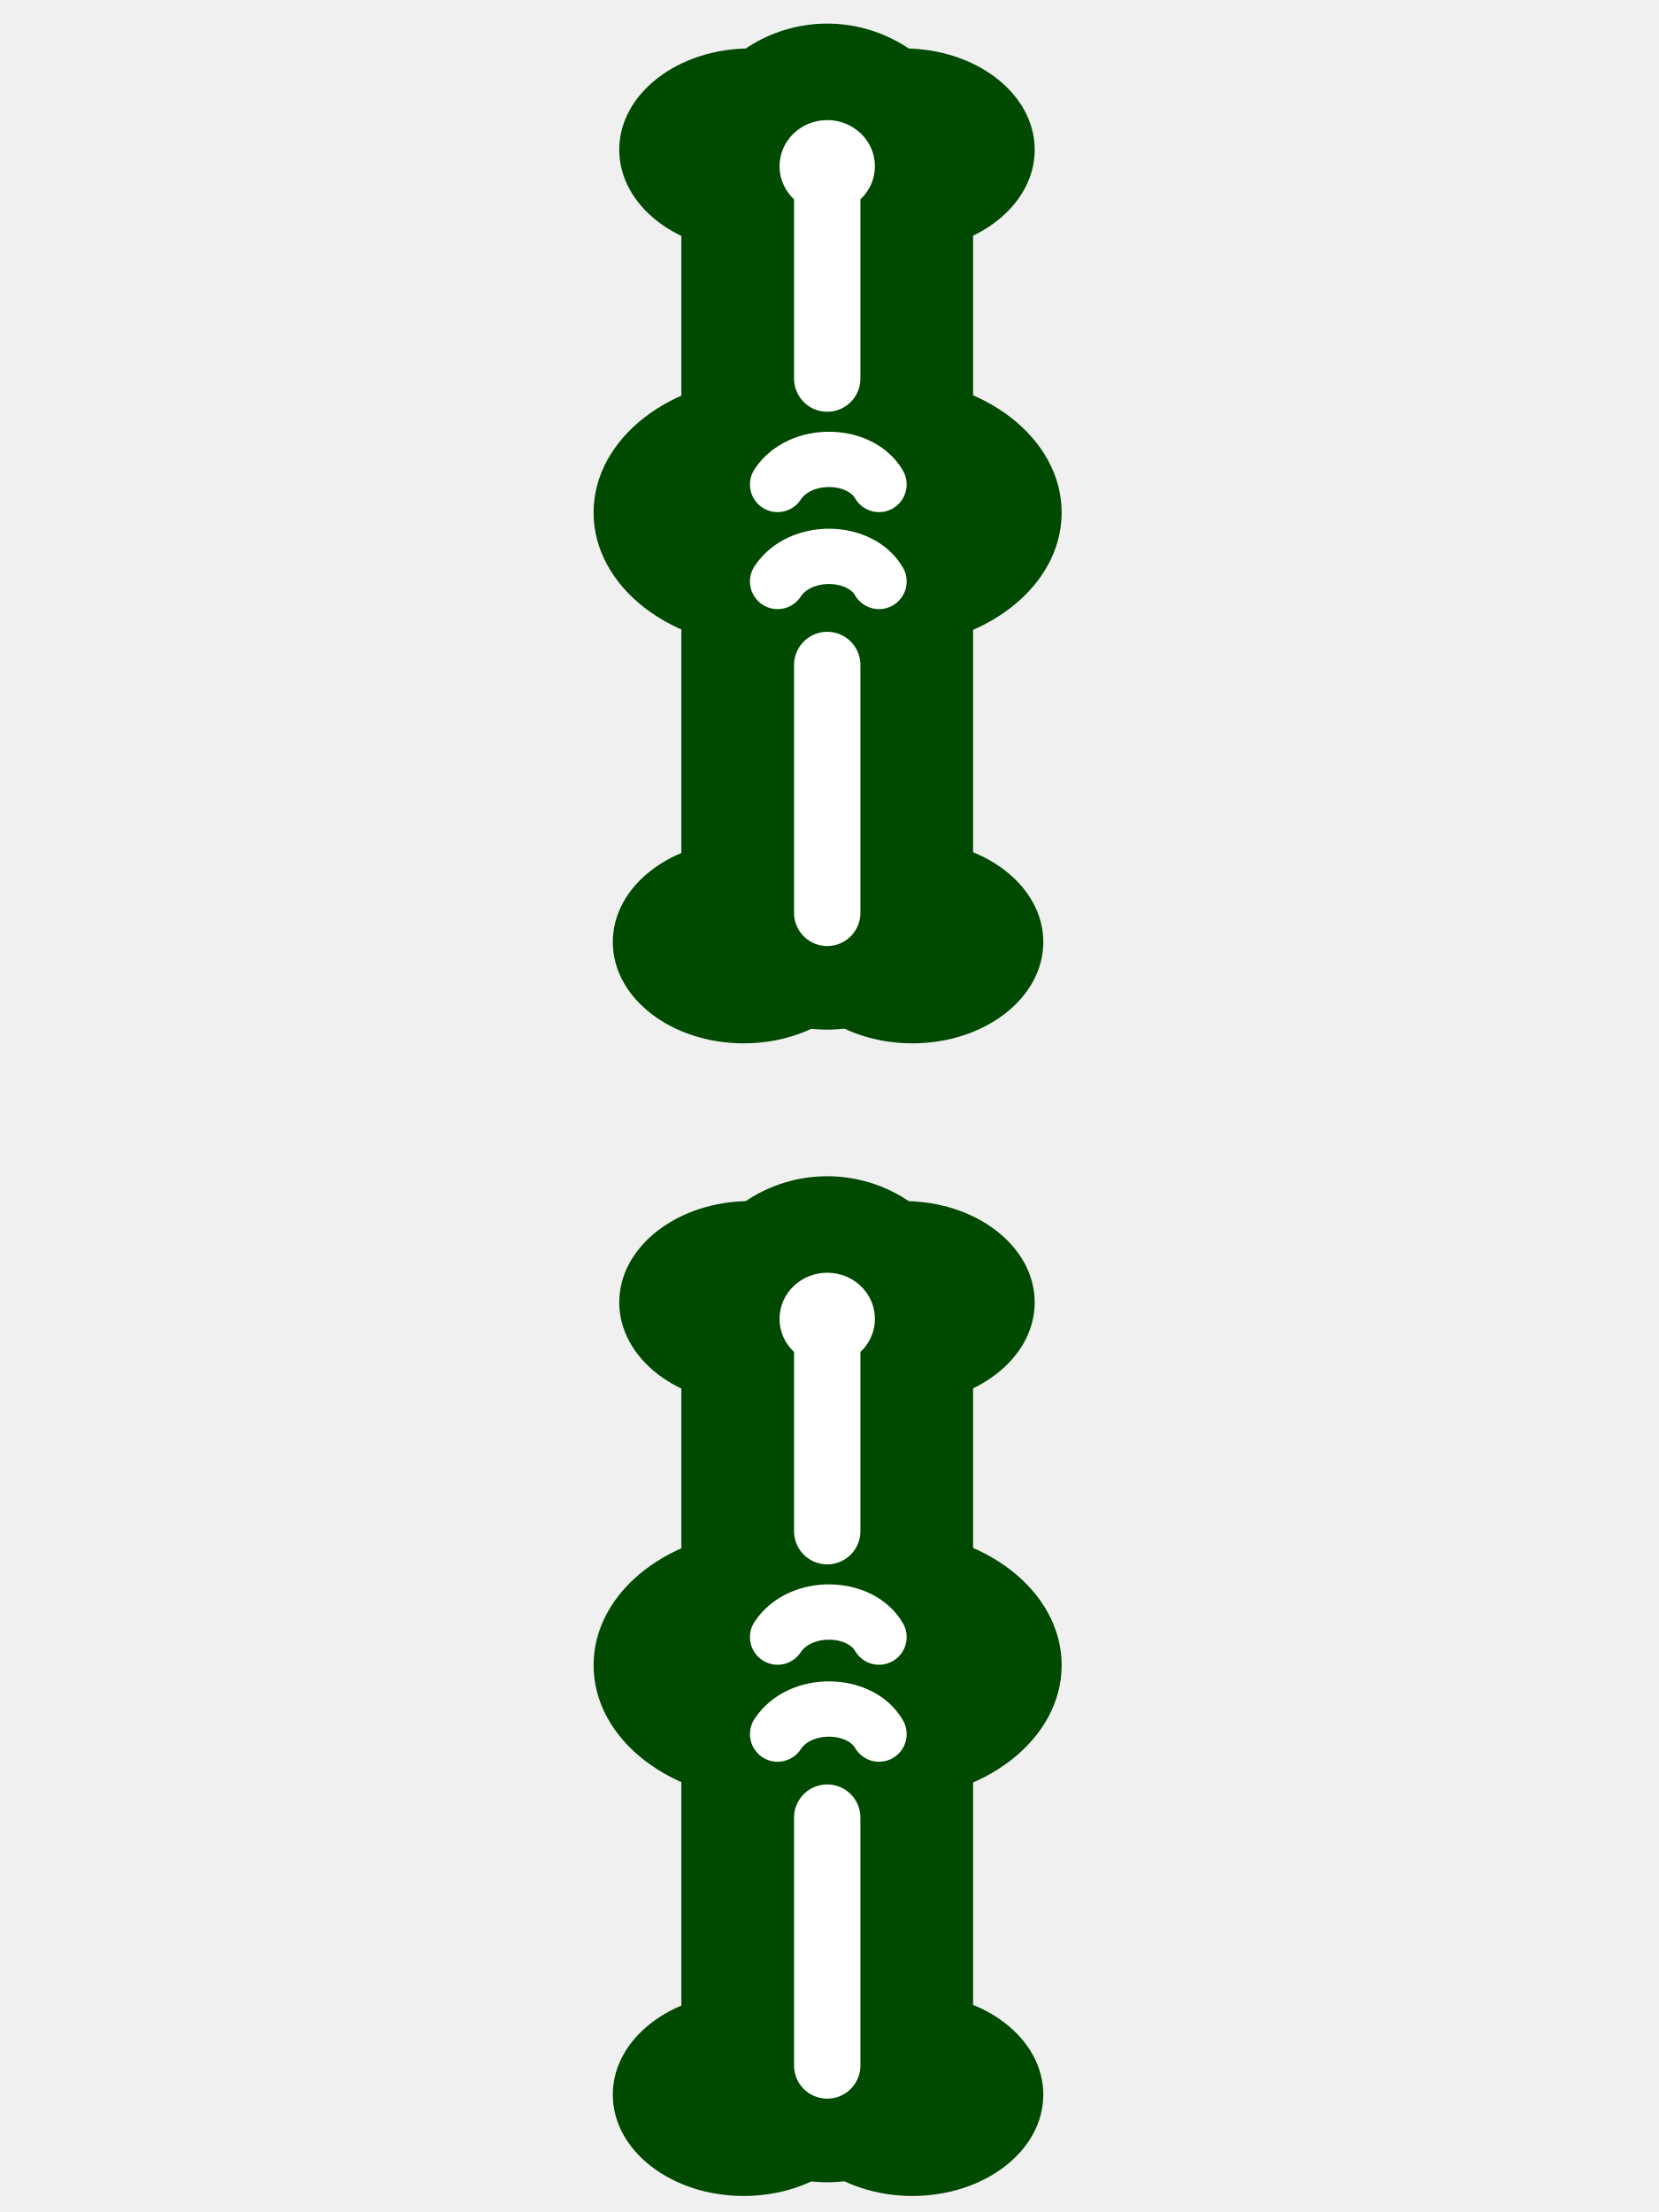
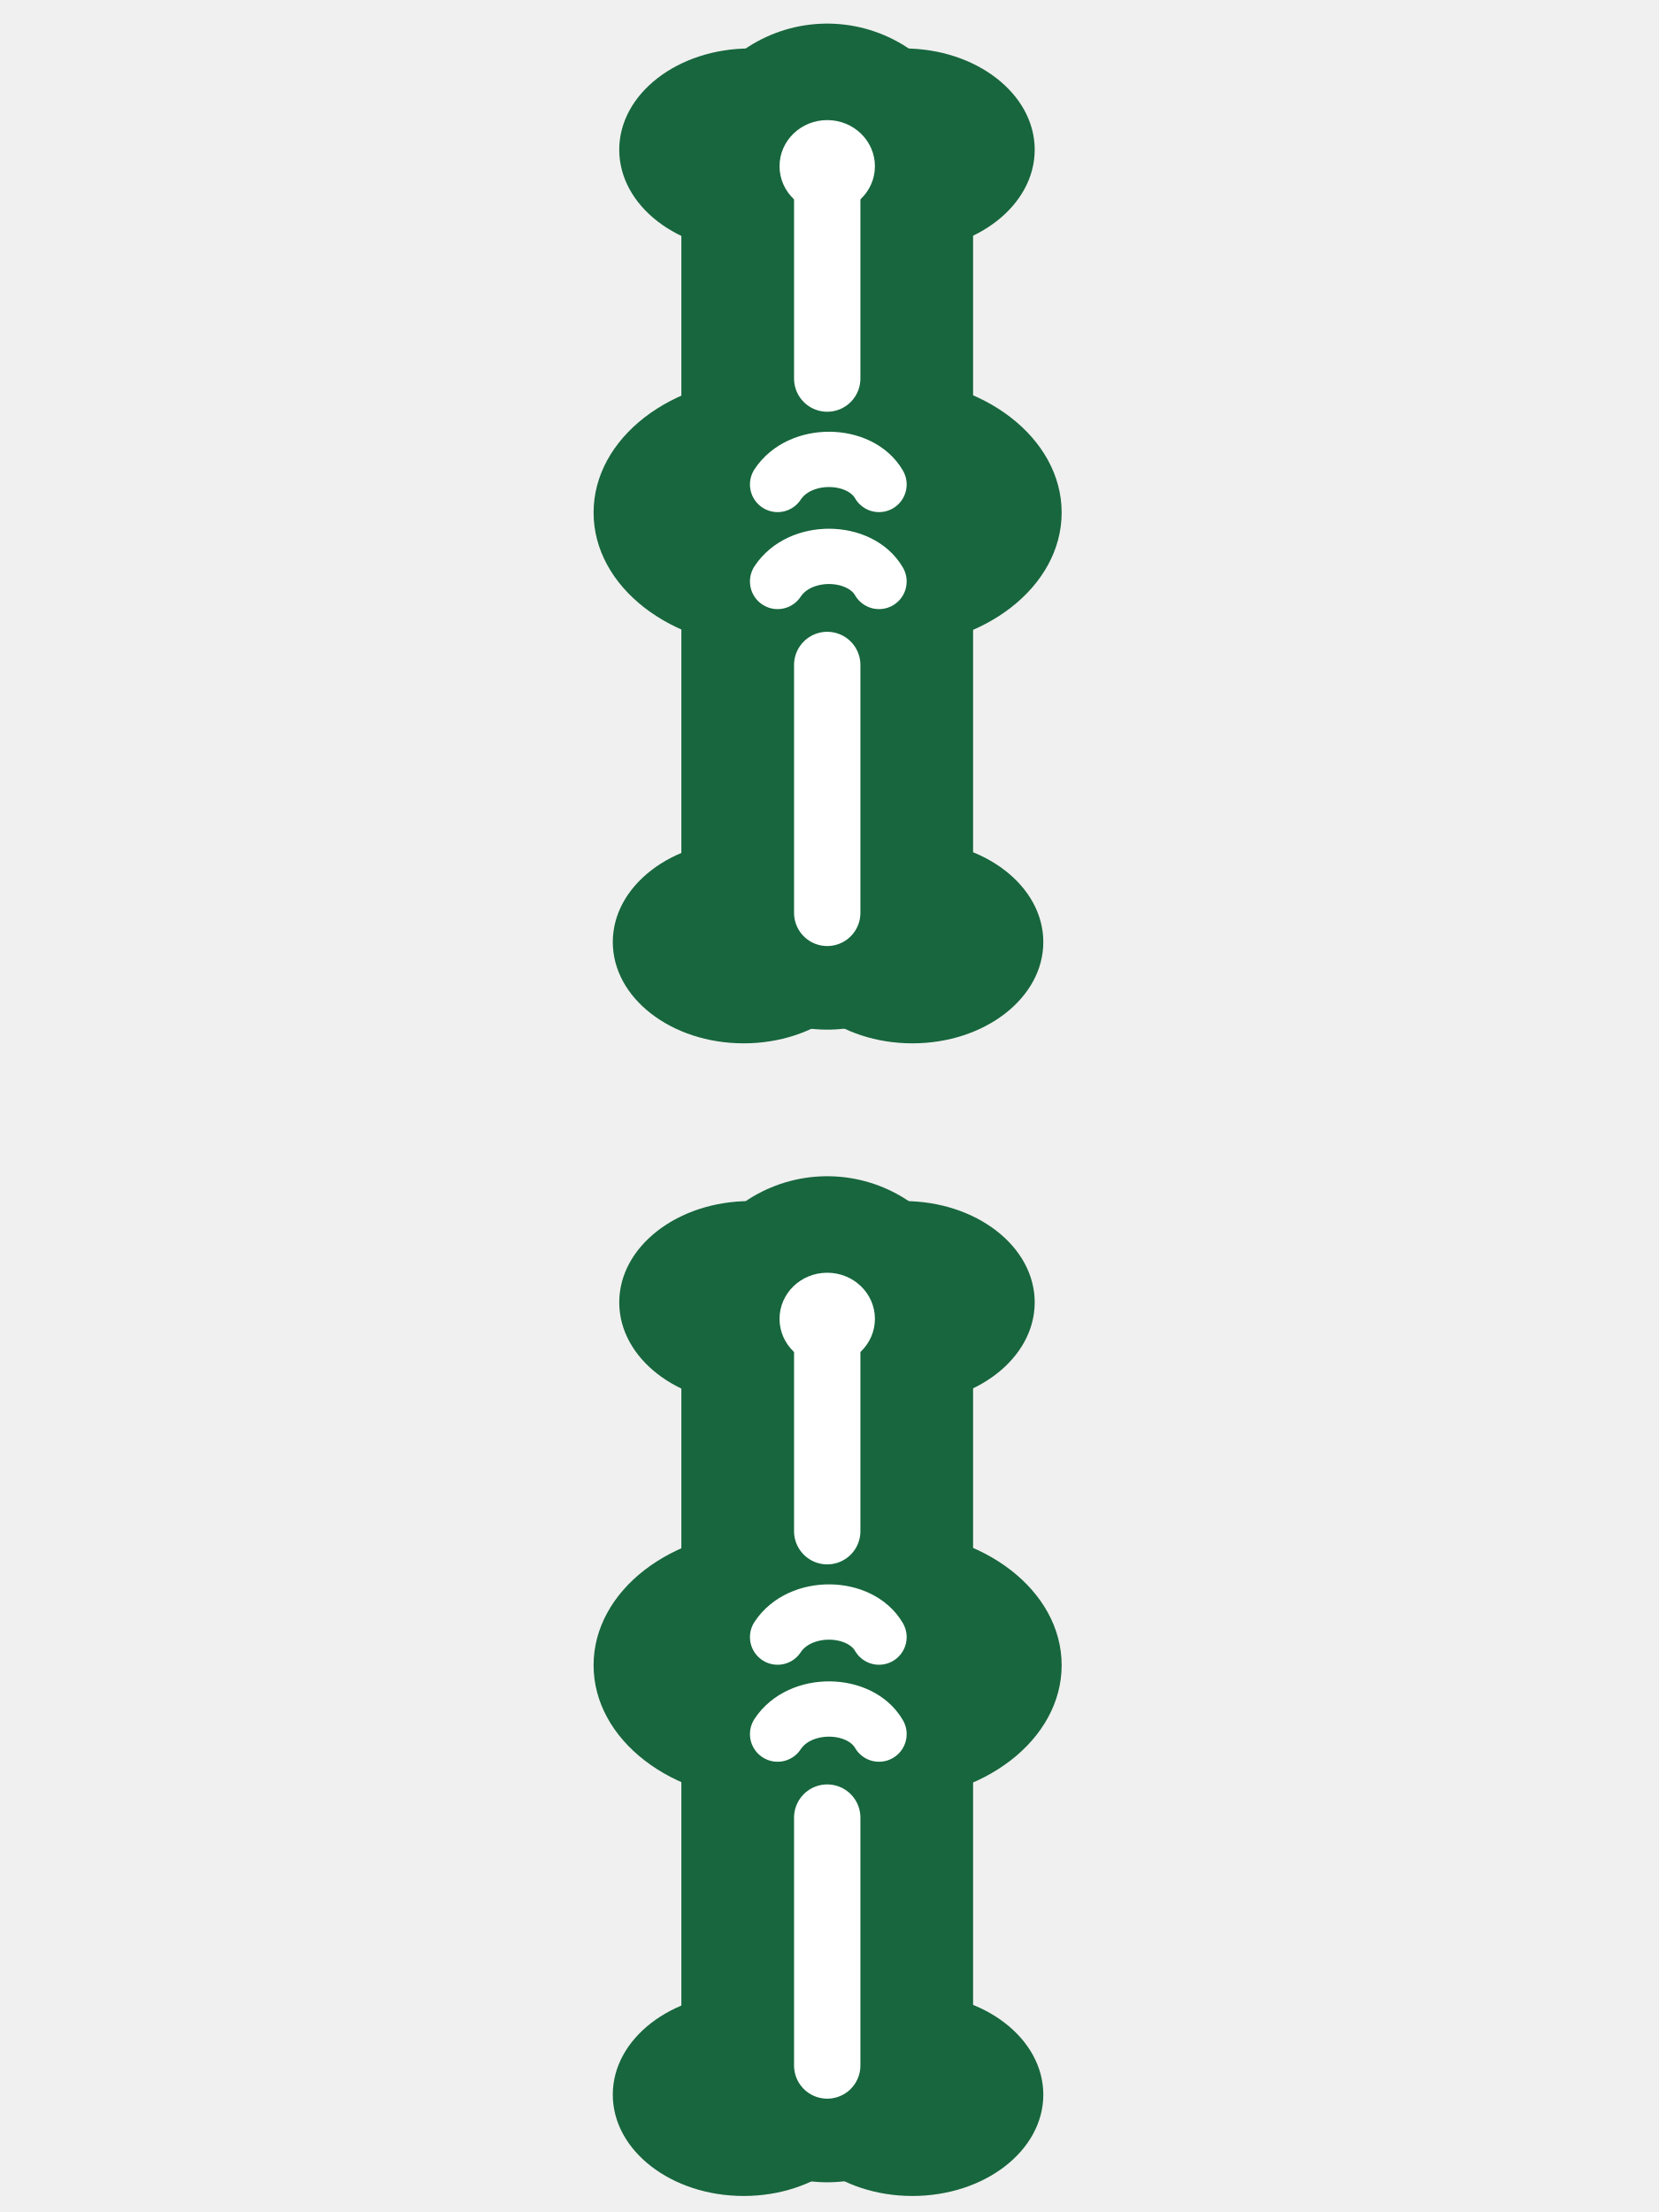
<svg xmlns="http://www.w3.org/2000/svg" width="300" height="400">
  <g transform="matrix(.95916 0 0 .95916 6.113 -625.559)">
-     <ellipse cx="135.055" cy="680.426" rx="24.68" ry="19.097" style="opacity:1;fill:#004900;fill-opacity:1;fill-rule:nonzero;stroke:none;stroke-width:30;stroke-linecap:round;stroke-linejoin:round;stroke-miterlimit:4;stroke-dasharray:none;stroke-dashoffset:0;stroke-opacity:1" />
-     <ellipse cx="164.02" cy="680.426" rx="24.68" ry="19.097" style="opacity:1;fill:#004900;fill-opacity:1;fill-rule:nonzero;stroke:none;stroke-width:30;stroke-linecap:round;stroke-linejoin:round;stroke-miterlimit:4;stroke-dasharray:none;stroke-dashoffset:0;stroke-opacity:1" />
-     <ellipse cx="133.838" cy="829.799" rx="24.68" ry="19.097" style="opacity:1;fill:#004900;fill-opacity:1;fill-rule:nonzero;stroke:none;stroke-width:30;stroke-linecap:round;stroke-linejoin:round;stroke-miterlimit:4;stroke-dasharray:none;stroke-dashoffset:0;stroke-opacity:1" />
-     <path d="M149.585 818.816V684.143" style="fill:none;fill-rule:evenodd;stroke:#004900;stroke-width:55;stroke-linecap:round;stroke-linejoin:miter;stroke-miterlimit:4;stroke-dasharray:none;stroke-opacity:1" />
-     <ellipse cx="165.642" cy="829.799" rx="24.68" ry="19.097" style="opacity:1;fill:#004900;fill-opacity:1;fill-rule:nonzero;stroke:none;stroke-width:30;stroke-linecap:round;stroke-linejoin:round;stroke-miterlimit:4;stroke-dasharray:none;stroke-dashoffset:0;stroke-opacity:1" />
-     <ellipse cx="160.995" cy="748.831" rx="32.787" ry="25.37" style="opacity:1;fill:#004900;fill-opacity:1;fill-rule:nonzero;stroke:none;stroke-width:30;stroke-linecap:round;stroke-linejoin:round;stroke-miterlimit:4;stroke-dasharray:none;stroke-dashoffset:0;stroke-opacity:1" />
-     <ellipse cx="138.323" cy="748.831" rx="32.787" ry="25.37" style="opacity:1;fill:#004900;fill-opacity:1;fill-rule:nonzero;stroke:none;stroke-width:30;stroke-linecap:round;stroke-linejoin:round;stroke-miterlimit:4;stroke-dasharray:none;stroke-dashoffset:0;stroke-opacity:1" />
+     <ellipse cx="135.055" cy="680.426" rx="24.68" ry="19.097" style="opacity:1;fill:#17663D;fill-opacity:1;fill-rule:nonzero;stroke:none;stroke-width:30;stroke-linecap:round;stroke-linejoin:round;stroke-miterlimit:4;stroke-dasharray:none;stroke-dashoffset:0;stroke-opacity:1" />
+     <ellipse cx="164.02" cy="680.426" rx="24.68" ry="19.097" style="opacity:1;fill:#17663D;fill-opacity:1;fill-rule:nonzero;stroke:none;stroke-width:30;stroke-linecap:round;stroke-linejoin:round;stroke-miterlimit:4;stroke-dasharray:none;stroke-dashoffset:0;stroke-opacity:1" />
+     <ellipse cx="133.838" cy="829.799" rx="24.68" ry="19.097" style="opacity:1;fill:#17663D;fill-opacity:1;fill-rule:nonzero;stroke:none;stroke-width:30;stroke-linecap:round;stroke-linejoin:round;stroke-miterlimit:4;stroke-dasharray:none;stroke-dashoffset:0;stroke-opacity:1" />
+     <path d="M149.585 818.816V684.143" style="fill:none;fill-rule:evenodd;stroke:#17663D;stroke-width:55;stroke-linecap:round;stroke-linejoin:miter;stroke-miterlimit:4;stroke-dasharray:none;stroke-opacity:1" />
+     <ellipse cx="165.642" cy="829.799" rx="24.68" ry="19.097" style="opacity:1;fill:#17663D;fill-opacity:1;fill-rule:nonzero;stroke:none;stroke-width:30;stroke-linecap:round;stroke-linejoin:round;stroke-miterlimit:4;stroke-dasharray:none;stroke-dashoffset:0;stroke-opacity:1" />
+     <ellipse cx="160.995" cy="748.831" rx="32.787" ry="25.37" style="opacity:1;fill:#17663D;fill-opacity:1;fill-rule:nonzero;stroke:none;stroke-width:30;stroke-linecap:round;stroke-linejoin:round;stroke-miterlimit:4;stroke-dasharray:none;stroke-dashoffset:0;stroke-opacity:1" />
+     <ellipse cx="138.323" cy="748.831" rx="32.787" ry="25.37" style="opacity:1;fill:#17663D;fill-opacity:1;fill-rule:nonzero;stroke:none;stroke-width:30;stroke-linecap:round;stroke-linejoin:round;stroke-miterlimit:4;stroke-dasharray:none;stroke-dashoffset:0;stroke-opacity:1" />
    <path d="M149.585 685.723v37.843M149.585 777.562v46.734" style="fill:none;fill-rule:evenodd;stroke:#fff;stroke-width:12.511;stroke-linecap:round;stroke-linejoin:miter;stroke-miterlimit:4;stroke-dasharray:none;stroke-opacity:1" />
    <ellipse cx="149.585" cy="683.533" rx="8.992" ry="8.697" style="opacity:1;fill:#fff;fill-opacity:1;fill-rule:nonzero;stroke:none;stroke-width:10;stroke-linecap:round;stroke-linejoin:round;stroke-miterlimit:4;stroke-dasharray:none;stroke-dashoffset:0;stroke-opacity:1" />
    <path d="M140.229 761.818c4.228-6.441 15.56-6.164 19.118 0M140.229 743.531c4.228-6.44 15.56-6.163 19.118 0" style="fill:none;fill-rule:evenodd;stroke:#fff;stroke-width:10.426;stroke-linecap:round;stroke-linejoin:round;stroke-miterlimit:4;stroke-dasharray:none;stroke-opacity:1" />
  </g>
  <g transform="matrix(.95916 0 0 .95916 6.113 -417.126)">
-     <ellipse cx="135.055" cy="680.426" rx="24.68" ry="19.097" style="opacity:1;fill:#004900;fill-opacity:1;fill-rule:nonzero;stroke:none;stroke-width:30;stroke-linecap:round;stroke-linejoin:round;stroke-miterlimit:4;stroke-dasharray:none;stroke-dashoffset:0;stroke-opacity:1" />
-     <ellipse cx="164.02" cy="680.426" rx="24.68" ry="19.097" style="opacity:1;fill:#004900;fill-opacity:1;fill-rule:nonzero;stroke:none;stroke-width:30;stroke-linecap:round;stroke-linejoin:round;stroke-miterlimit:4;stroke-dasharray:none;stroke-dashoffset:0;stroke-opacity:1" />
-     <ellipse cx="133.838" cy="829.799" rx="24.68" ry="19.097" style="opacity:1;fill:#004900;fill-opacity:1;fill-rule:nonzero;stroke:none;stroke-width:30;stroke-linecap:round;stroke-linejoin:round;stroke-miterlimit:4;stroke-dasharray:none;stroke-dashoffset:0;stroke-opacity:1" />
-     <path d="M149.585 818.816V684.143" style="fill:none;fill-rule:evenodd;stroke:#004900;stroke-width:55;stroke-linecap:round;stroke-linejoin:miter;stroke-miterlimit:4;stroke-dasharray:none;stroke-opacity:1" />
-     <ellipse cx="165.642" cy="829.799" rx="24.68" ry="19.097" style="opacity:1;fill:#004900;fill-opacity:1;fill-rule:nonzero;stroke:none;stroke-width:30;stroke-linecap:round;stroke-linejoin:round;stroke-miterlimit:4;stroke-dasharray:none;stroke-dashoffset:0;stroke-opacity:1" />
-     <ellipse cx="160.995" cy="748.831" rx="32.787" ry="25.37" style="opacity:1;fill:#004900;fill-opacity:1;fill-rule:nonzero;stroke:none;stroke-width:30;stroke-linecap:round;stroke-linejoin:round;stroke-miterlimit:4;stroke-dasharray:none;stroke-dashoffset:0;stroke-opacity:1" />
-     <ellipse cx="138.323" cy="748.831" rx="32.787" ry="25.37" style="opacity:1;fill:#004900;fill-opacity:1;fill-rule:nonzero;stroke:none;stroke-width:30;stroke-linecap:round;stroke-linejoin:round;stroke-miterlimit:4;stroke-dasharray:none;stroke-dashoffset:0;stroke-opacity:1" />
+     <ellipse cx="135.055" cy="680.426" rx="24.68" ry="19.097" style="opacity:1;fill:#17663D;fill-opacity:1;fill-rule:nonzero;stroke:none;stroke-width:30;stroke-linecap:round;stroke-linejoin:round;stroke-miterlimit:4;stroke-dasharray:none;stroke-dashoffset:0;stroke-opacity:1" />
+     <ellipse cx="164.02" cy="680.426" rx="24.68" ry="19.097" style="opacity:1;fill:#17663D;fill-opacity:1;fill-rule:nonzero;stroke:none;stroke-width:30;stroke-linecap:round;stroke-linejoin:round;stroke-miterlimit:4;stroke-dasharray:none;stroke-dashoffset:0;stroke-opacity:1" />
+     <ellipse cx="133.838" cy="829.799" rx="24.68" ry="19.097" style="opacity:1;fill:#17663D;fill-opacity:1;fill-rule:nonzero;stroke:none;stroke-width:30;stroke-linecap:round;stroke-linejoin:round;stroke-miterlimit:4;stroke-dasharray:none;stroke-dashoffset:0;stroke-opacity:1" />
+     <path d="M149.585 818.816V684.143" style="fill:none;fill-rule:evenodd;stroke:#17663D;stroke-width:55;stroke-linecap:round;stroke-linejoin:miter;stroke-miterlimit:4;stroke-dasharray:none;stroke-opacity:1" />
+     <ellipse cx="165.642" cy="829.799" rx="24.68" ry="19.097" style="opacity:1;fill:#17663D;fill-opacity:1;fill-rule:nonzero;stroke:none;stroke-width:30;stroke-linecap:round;stroke-linejoin:round;stroke-miterlimit:4;stroke-dasharray:none;stroke-dashoffset:0;stroke-opacity:1" />
+     <ellipse cx="160.995" cy="748.831" rx="32.787" ry="25.37" style="opacity:1;fill:#17663D;fill-opacity:1;fill-rule:nonzero;stroke:none;stroke-width:30;stroke-linecap:round;stroke-linejoin:round;stroke-miterlimit:4;stroke-dasharray:none;stroke-dashoffset:0;stroke-opacity:1" />
+     <ellipse cx="138.323" cy="748.831" rx="32.787" ry="25.37" style="opacity:1;fill:#17663D;fill-opacity:1;fill-rule:nonzero;stroke:none;stroke-width:30;stroke-linecap:round;stroke-linejoin:round;stroke-miterlimit:4;stroke-dasharray:none;stroke-dashoffset:0;stroke-opacity:1" />
    <path d="M149.585 685.723v37.843" style="fill:none;fill-rule:evenodd;stroke:#fff;stroke-width:12.511;stroke-linecap:round;stroke-linejoin:miter;stroke-miterlimit:4;stroke-dasharray:none;stroke-opacity:1" />
    <path d="M149.585 777.562v46.734" style="fill:none;fill-rule:evenodd;stroke:#fff;stroke-width:12.511;stroke-linecap:round;stroke-linejoin:miter;stroke-miterlimit:4;stroke-dasharray:none;stroke-opacity:1" />
    <ellipse cx="149.585" cy="683.533" rx="8.992" ry="8.697" style="opacity:1;fill:#fff;fill-opacity:1;fill-rule:nonzero;stroke:none;stroke-width:10;stroke-linecap:round;stroke-linejoin:round;stroke-miterlimit:4;stroke-dasharray:none;stroke-dashoffset:0;stroke-opacity:1" />
    <path d="M140.229 761.818c4.228-6.441 15.56-6.164 19.118 0M140.229 743.531c4.228-6.44 15.56-6.163 19.118 0" style="fill:none;fill-rule:evenodd;stroke:#fff;stroke-width:10.426;stroke-linecap:round;stroke-linejoin:round;stroke-miterlimit:4;stroke-dasharray:none;stroke-opacity:1" />
  </g>
</svg>
